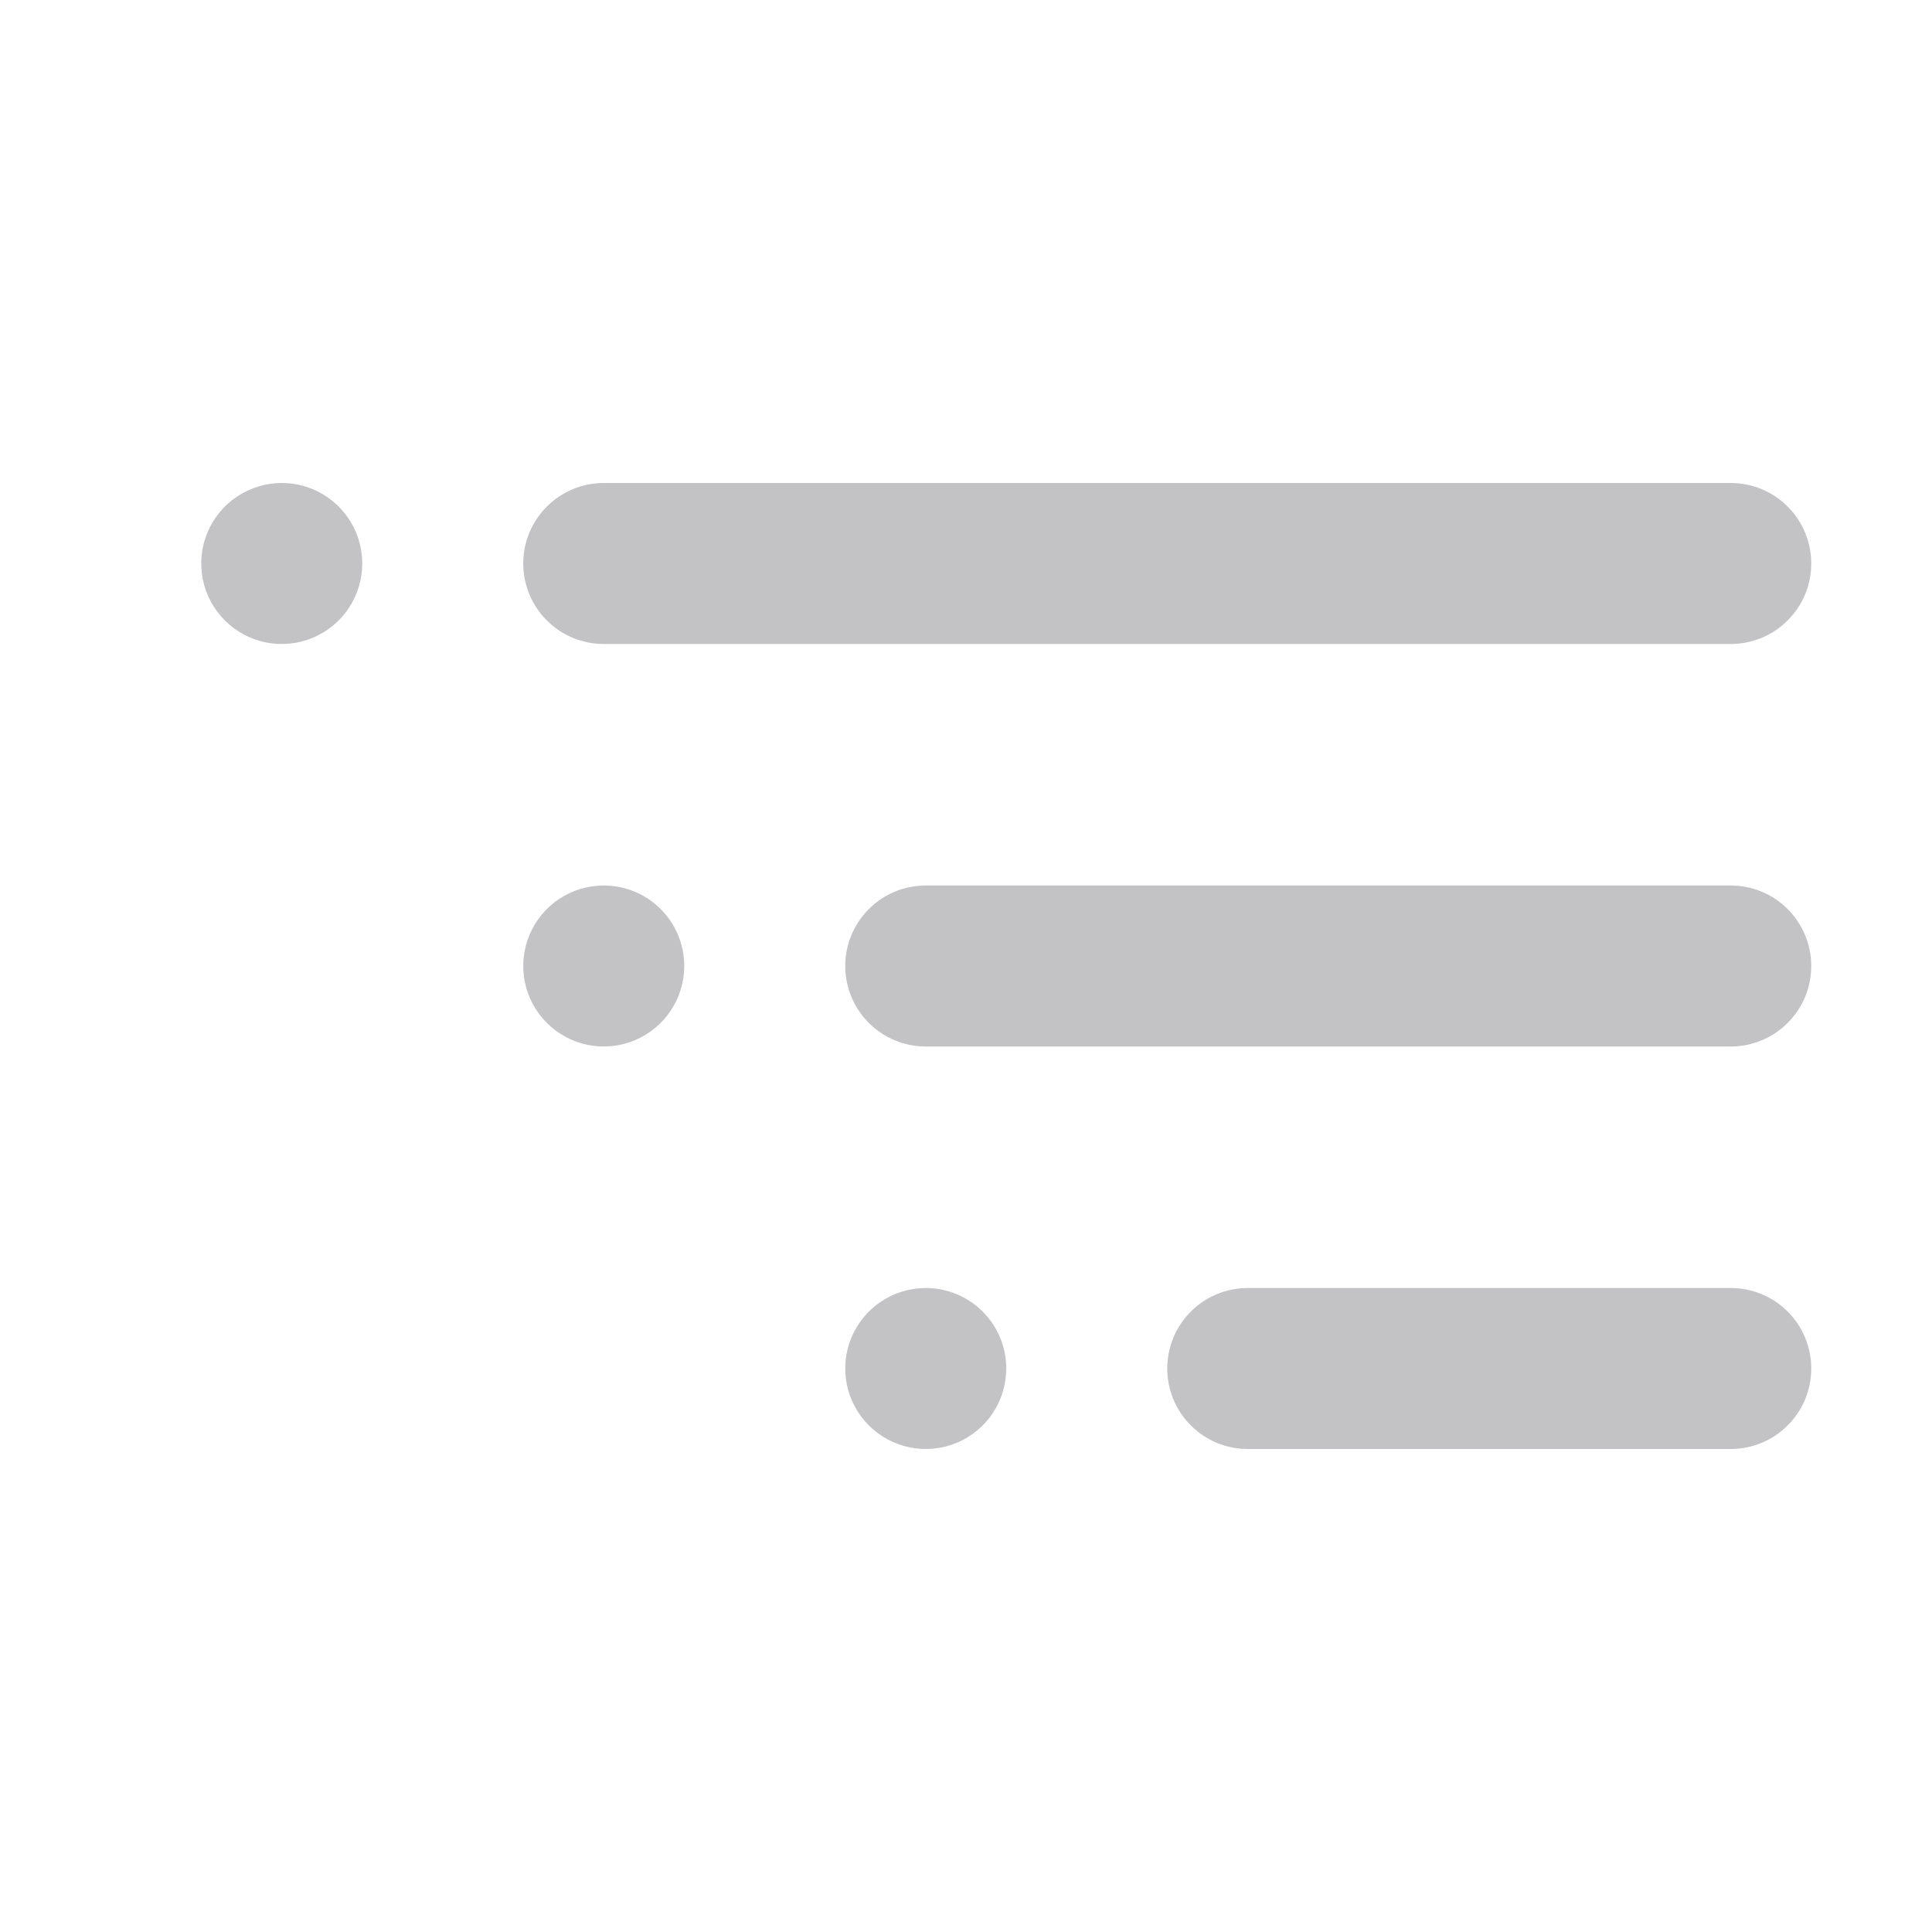
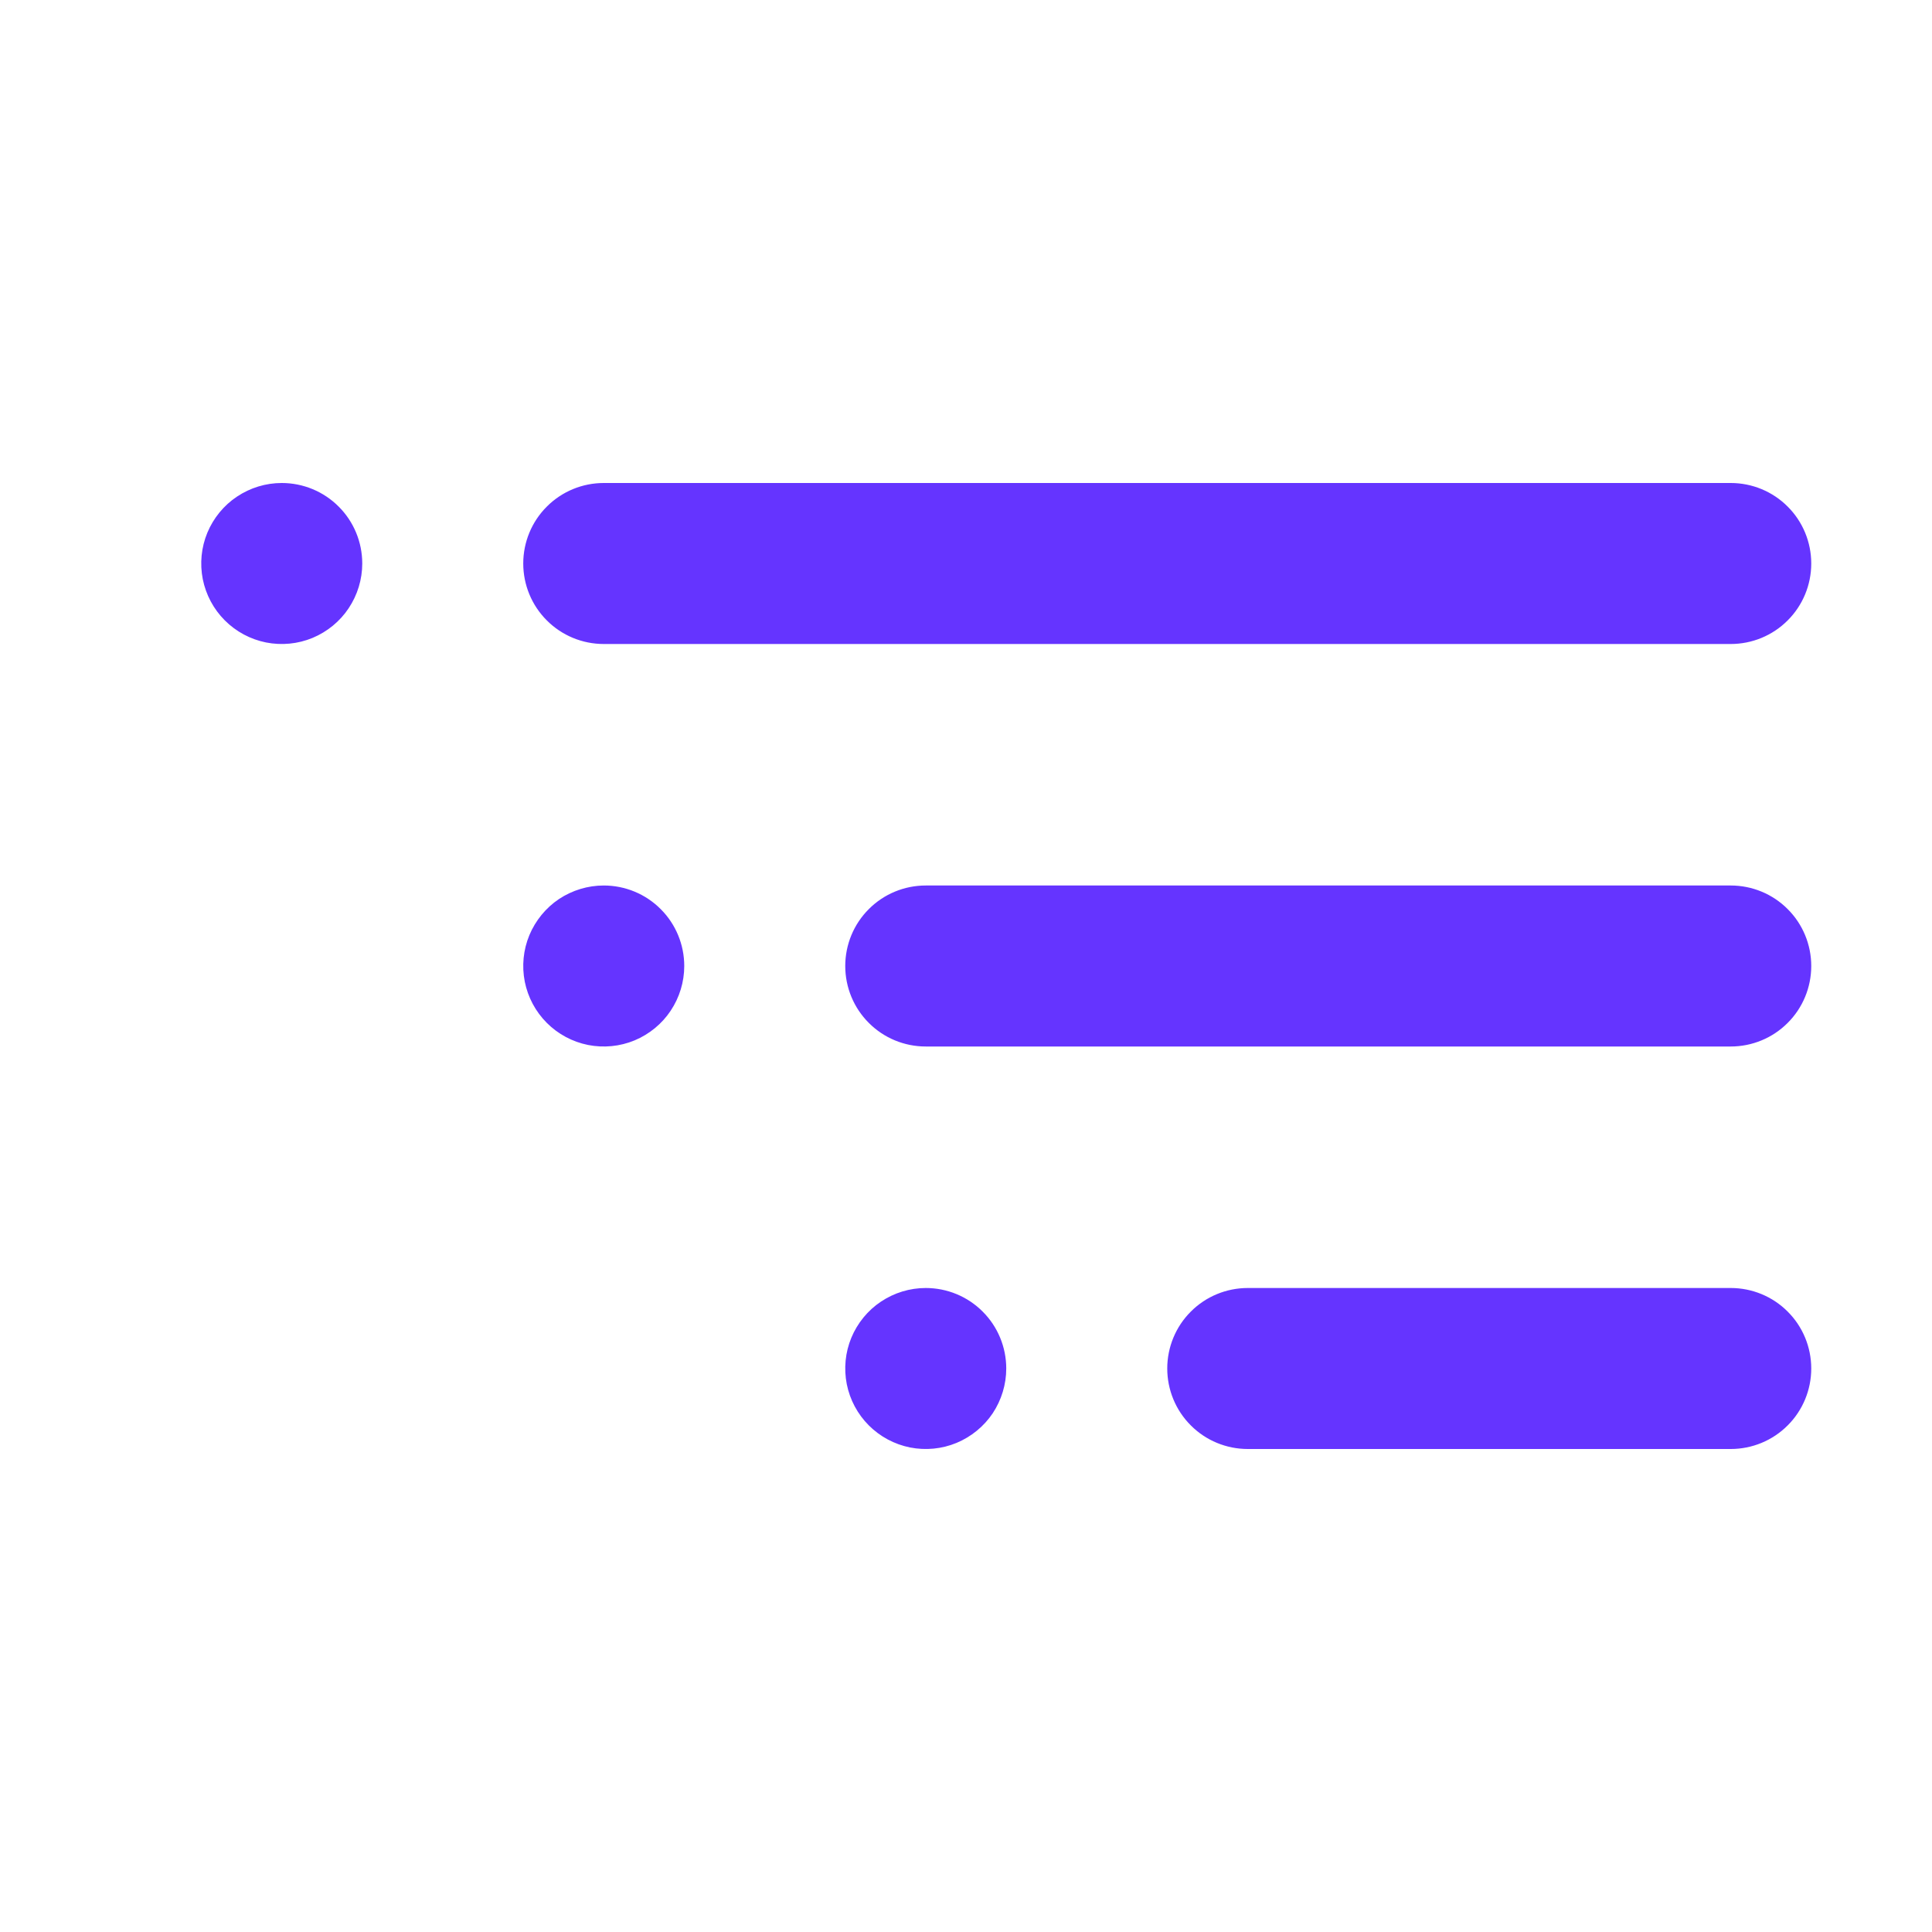
<svg xmlns="http://www.w3.org/2000/svg" width="24" height="24" viewBox="0 0 24 24" fill="none">
-   <path d="M3.5 6C3.302 6 3.109 6.059 2.944 6.169C2.78 6.278 2.652 6.435 2.576 6.617C2.5 6.8 2.481 7.001 2.519 7.195C2.558 7.389 2.653 7.567 2.793 7.707C2.933 7.847 3.111 7.942 3.305 7.981C3.499 8.019 3.7 8 3.883 7.924C4.065 7.848 4.222 7.72 4.331 7.556C4.441 7.391 4.5 7.198 4.5 7C4.5 6.735 4.395 6.48 4.207 6.293C4.02 6.105 3.765 6 3.5 6ZM7.5 8H21.5C21.765 8 22.02 7.895 22.207 7.707C22.395 7.52 22.5 7.265 22.5 7C22.5 6.735 22.395 6.48 22.207 6.293C22.02 6.105 21.765 6 21.5 6H7.5C7.235 6 6.98 6.105 6.793 6.293C6.605 6.48 6.5 6.735 6.5 7C6.5 7.265 6.605 7.52 6.793 7.707C6.98 7.895 7.235 8 7.5 8ZM7.5 11C7.302 11 7.109 11.059 6.944 11.168C6.78 11.278 6.652 11.435 6.576 11.617C6.5 11.8 6.481 12.001 6.519 12.195C6.558 12.389 6.653 12.567 6.793 12.707C6.933 12.847 7.111 12.942 7.305 12.981C7.499 13.019 7.7 13 7.883 12.924C8.065 12.848 8.222 12.72 8.331 12.556C8.441 12.391 8.5 12.198 8.5 12C8.5 11.735 8.395 11.48 8.207 11.293C8.02 11.105 7.765 11 7.5 11ZM11.5 16C11.302 16 11.109 16.059 10.944 16.169C10.78 16.278 10.652 16.435 10.576 16.617C10.5 16.8 10.481 17.001 10.519 17.195C10.558 17.389 10.653 17.567 10.793 17.707C10.933 17.847 11.111 17.942 11.305 17.981C11.499 18.019 11.7 18 11.883 17.924C12.065 17.848 12.222 17.72 12.332 17.556C12.441 17.391 12.5 17.198 12.5 17C12.5 16.735 12.395 16.48 12.207 16.293C12.02 16.105 11.765 16 11.5 16ZM21.5 11H11.5C11.235 11 10.98 11.105 10.793 11.293C10.605 11.48 10.5 11.735 10.5 12C10.5 12.265 10.605 12.52 10.793 12.707C10.98 12.895 11.235 13 11.5 13H21.5C21.765 13 22.02 12.895 22.207 12.707C22.395 12.52 22.5 12.265 22.5 12C22.5 11.735 22.395 11.48 22.207 11.293C22.02 11.105 21.765 11 21.5 11ZM21.5 16H15.5C15.235 16 14.98 16.105 14.793 16.293C14.605 16.48 14.5 16.735 14.5 17C14.5 17.265 14.605 17.52 14.793 17.707C14.98 17.895 15.235 18 15.5 18H21.5C21.765 18 22.02 17.895 22.207 17.707C22.395 17.52 22.5 17.265 22.5 17C22.5 16.735 22.395 16.48 22.207 16.293C22.02 16.105 21.765 16 21.5 16Z" fill="#C3C3C6" />
+   <path d="M3.5 6C3.302 6 3.109 6.059 2.944 6.169C2.78 6.278 2.652 6.435 2.576 6.617C2.5 6.8 2.481 7.001 2.519 7.195C2.558 7.389 2.653 7.567 2.793 7.707C2.933 7.847 3.111 7.942 3.305 7.981C3.499 8.019 3.7 8 3.883 7.924C4.065 7.848 4.222 7.72 4.331 7.556C4.441 7.391 4.5 7.198 4.5 7C4.5 6.735 4.395 6.48 4.207 6.293C4.02 6.105 3.765 6 3.5 6ZM7.5 8H21.5C21.765 8 22.02 7.895 22.207 7.707C22.395 7.52 22.5 7.265 22.5 7C22.5 6.735 22.395 6.48 22.207 6.293C22.02 6.105 21.765 6 21.5 6H7.5C7.235 6 6.98 6.105 6.793 6.293C6.605 6.48 6.5 6.735 6.5 7C6.5 7.265 6.605 7.52 6.793 7.707C6.98 7.895 7.235 8 7.5 8ZM7.5 11C7.302 11 7.109 11.059 6.944 11.168C6.78 11.278 6.652 11.435 6.576 11.617C6.5 11.8 6.481 12.001 6.519 12.195C6.558 12.389 6.653 12.567 6.793 12.707C6.933 12.847 7.111 12.942 7.305 12.981C7.499 13.019 7.7 13 7.883 12.924C8.065 12.848 8.222 12.72 8.331 12.556C8.441 12.391 8.5 12.198 8.5 12C8.5 11.735 8.395 11.48 8.207 11.293C8.02 11.105 7.765 11 7.5 11ZM11.5 16C11.302 16 11.109 16.059 10.944 16.169C10.78 16.278 10.652 16.435 10.576 16.617C10.5 16.8 10.481 17.001 10.519 17.195C10.558 17.389 10.653 17.567 10.793 17.707C10.933 17.847 11.111 17.942 11.305 17.981C11.499 18.019 11.7 18 11.883 17.924C12.065 17.848 12.222 17.72 12.332 17.556C12.441 17.391 12.5 17.198 12.5 17C12.5 16.735 12.395 16.48 12.207 16.293C12.02 16.105 11.765 16 11.5 16ZM21.5 11H11.5C11.235 11 10.98 11.105 10.793 11.293C10.605 11.48 10.5 11.735 10.5 12C10.5 12.265 10.605 12.52 10.793 12.707C10.98 12.895 11.235 13 11.5 13H21.5C21.765 13 22.02 12.895 22.207 12.707C22.395 12.52 22.5 12.265 22.5 12C22.5 11.735 22.395 11.48 22.207 11.293C22.02 11.105 21.765 11 21.5 11ZM21.5 16H15.5C15.235 16 14.98 16.105 14.793 16.293C14.605 16.48 14.5 16.735 14.5 17C14.5 17.265 14.605 17.52 14.793 17.707C14.98 17.895 15.235 18 15.5 18H21.5C21.765 18 22.02 17.895 22.207 17.707C22.395 17.52 22.5 17.265 22.5 17C22.5 16.735 22.395 16.48 22.207 16.293C22.02 16.105 21.765 16 21.5 16Z" fill="#6534FF" />
</svg>
